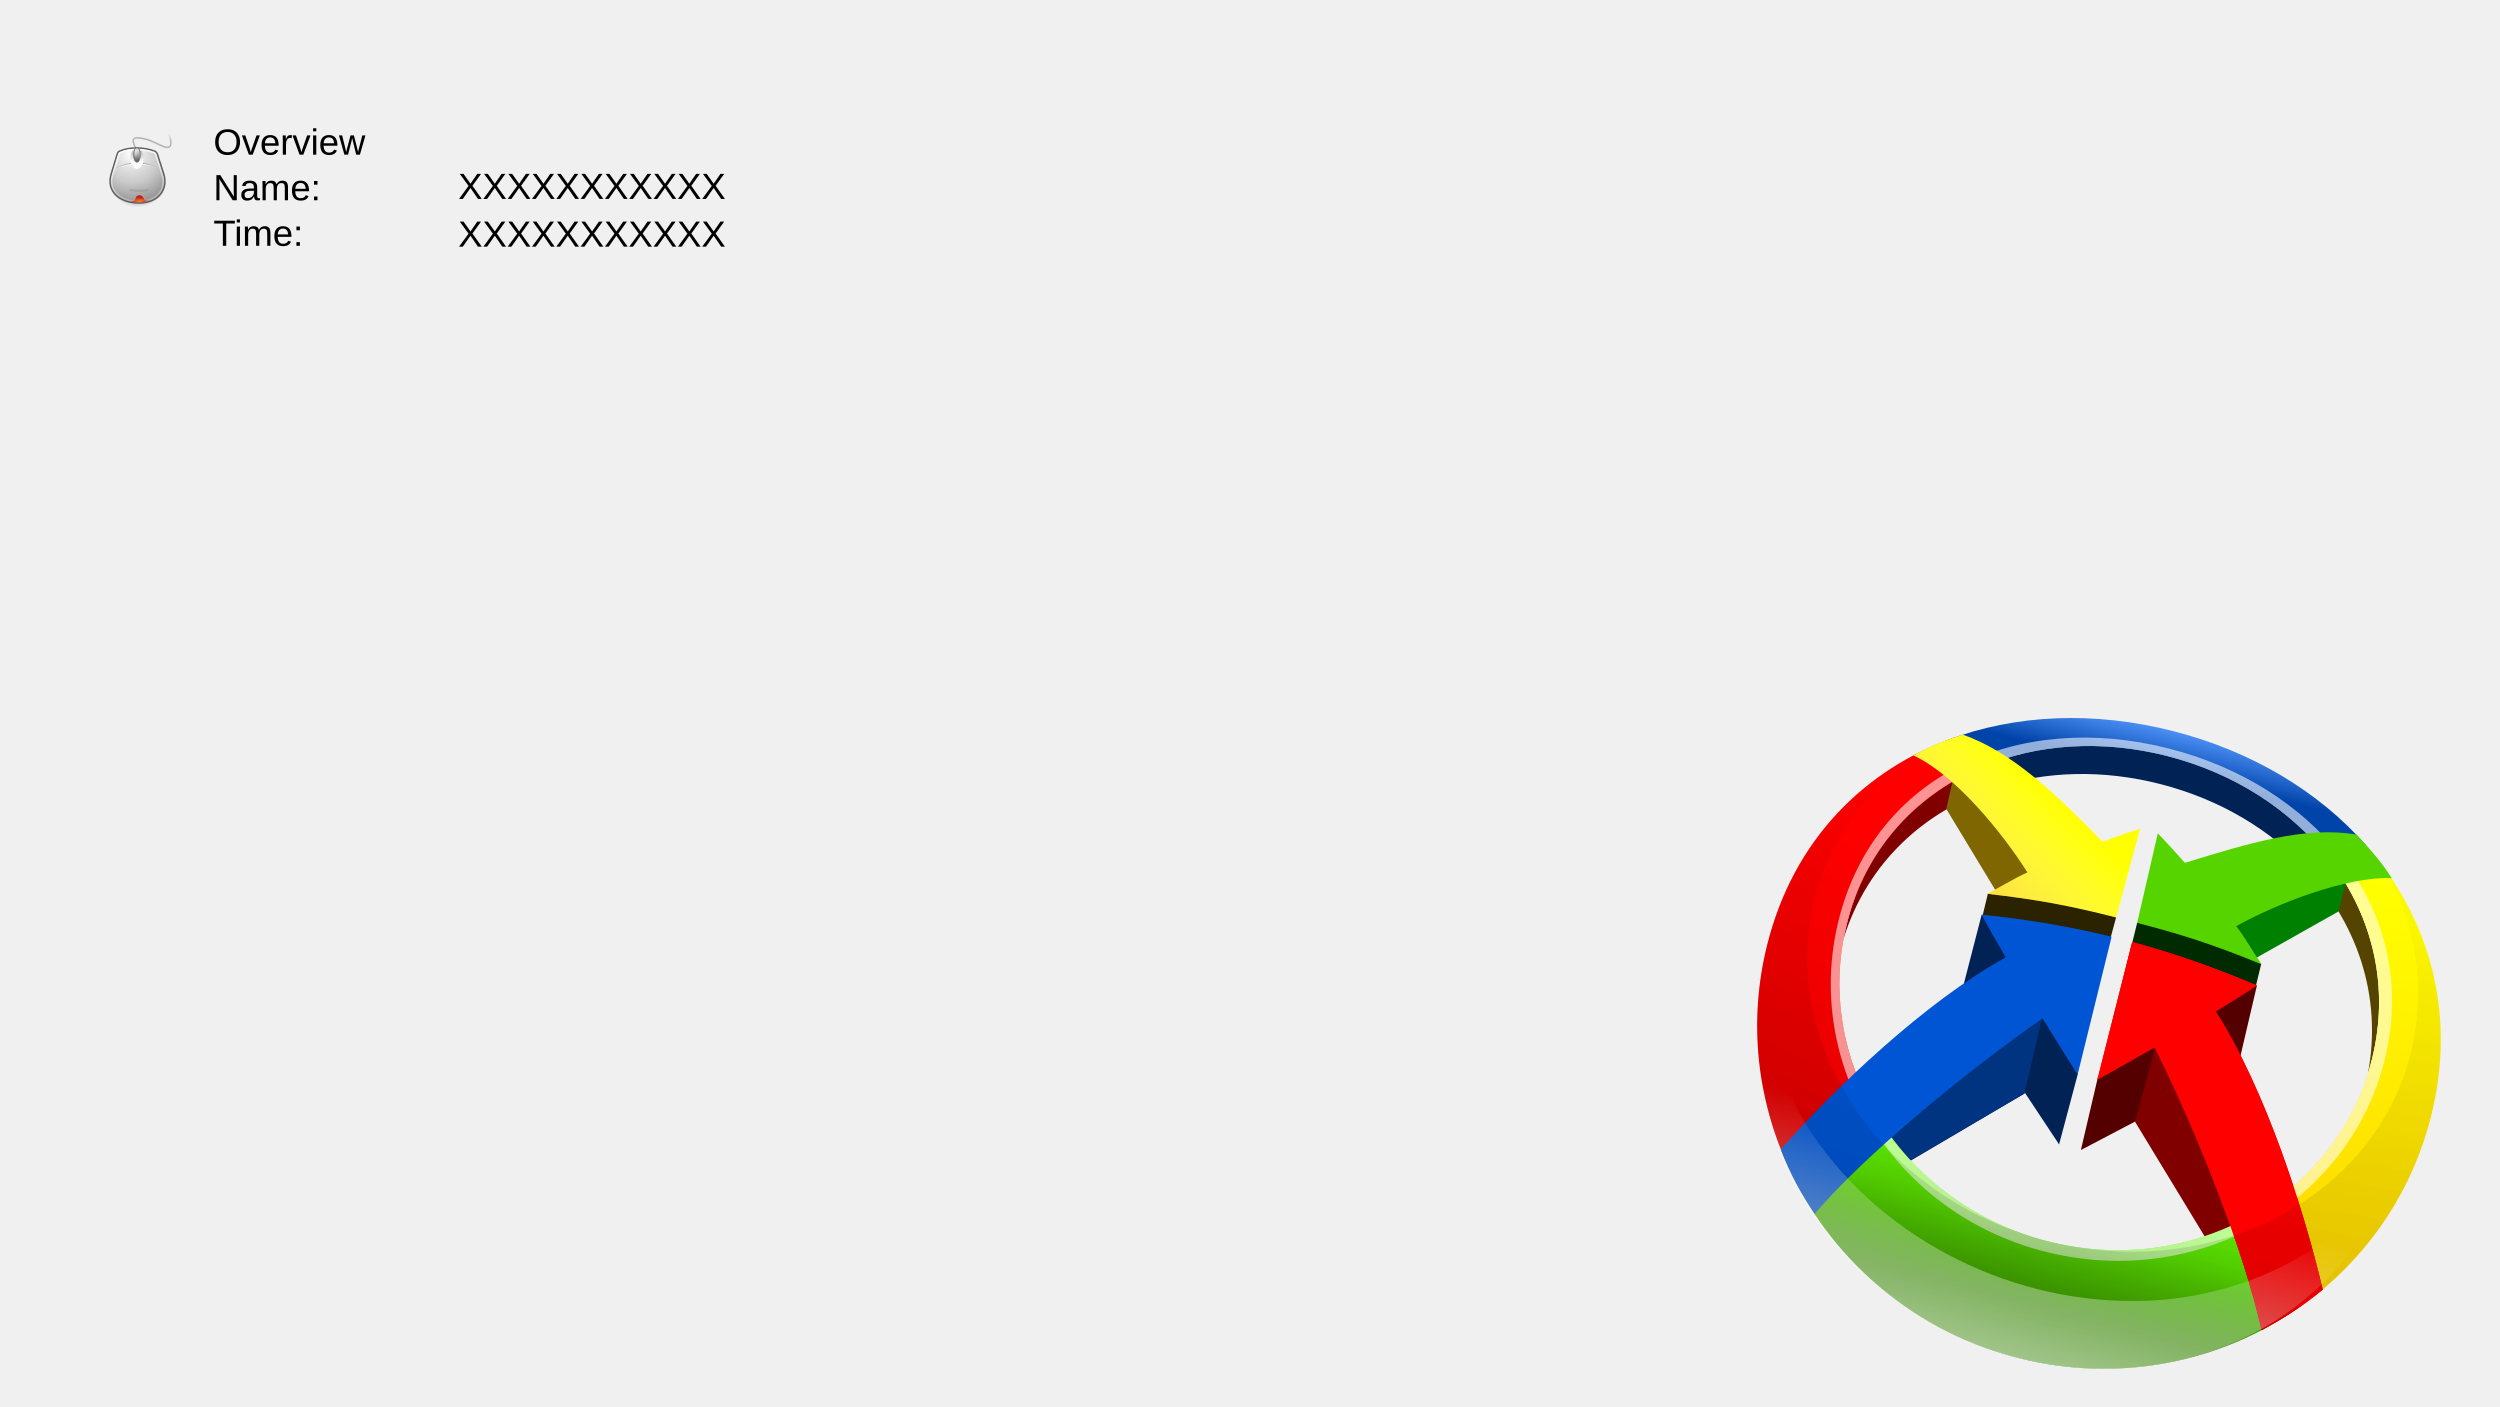
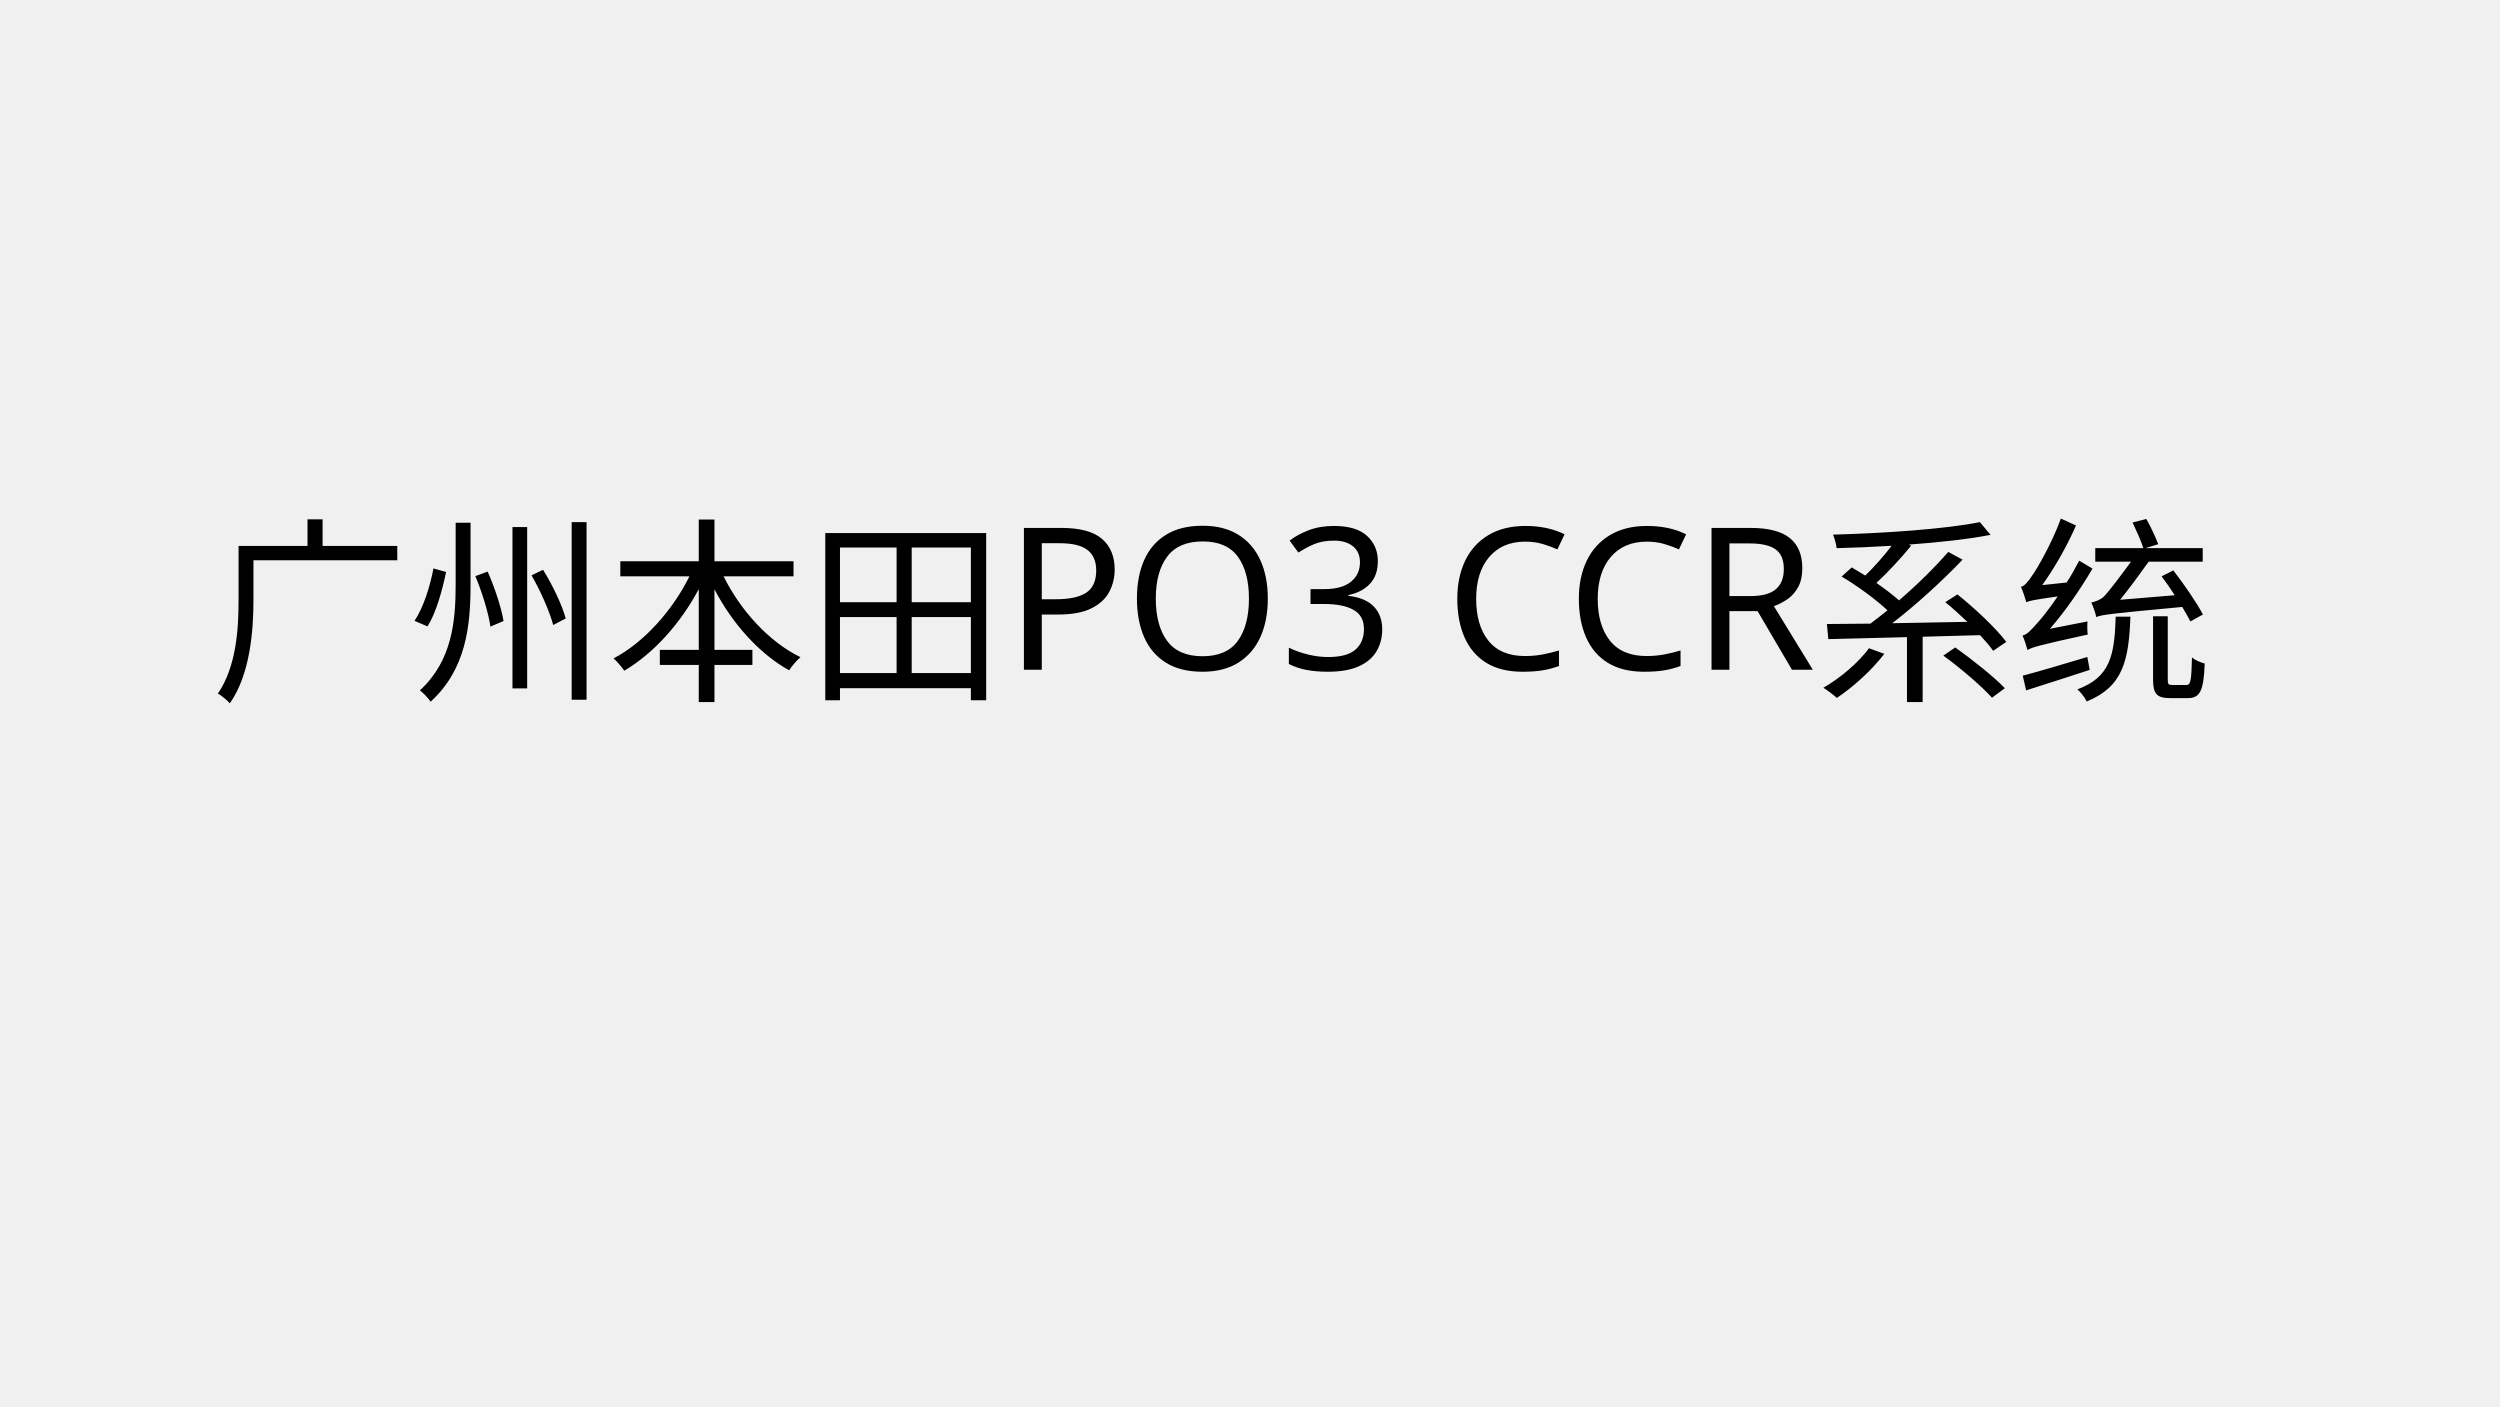
- <svg xmlns="http://www.w3.org/2000/svg" xmlns:xlink="http://www.w3.org/1999/xlink" width="1920" height="1080" id="svg2534" version="1.0">
+ <svg xmlns="http://www.w3.org/2000/svg" width="1920" height="1080" id="svg2534" version="1.0">
  <defs id="defs2536">
-     <filter id="filter13488">
-       <feGaussianBlur stdDeviation="0.366" id="feGaussianBlur13490" />
-     </filter>
-     <radialGradient gradientUnits="userSpaceOnUse" gradientTransform="matrix(1,0,0,0.619469,0,12.3074)" r="22.829" fy="32.343" fx="24.345" cy="32.343" cx="24.345" id="radialGradient11613" xlink:href="#linearGradient11607" />
-     <linearGradient id="linearGradient11607">
-       <stop id="stop11609" offset="0" style="stop-color: rgb(0, 0, 0); stop-opacity: 1;" />
-       <stop id="stop11611" offset="1" style="stop-color: rgb(0, 0, 0); stop-opacity: 0;" />
-     </linearGradient>
-     <linearGradient gradientUnits="userSpaceOnUse" y2="-1" x2="36.543" y1="4.375" x1="35.743" id="linearGradient12278" xlink:href="#linearGradient12270" />
    <linearGradient id="linearGradient12270">
      <stop id="stop12272" offset="0" style="stop-color: rgb(172, 172, 172); stop-opacity: 1;" />
      <stop id="stop12274" offset="1" style="stop-color: rgb(141, 141, 141); stop-opacity: 0;" />
    </linearGradient>
-     <radialGradient r="13.262" fy="14.245" fx="20.589" cy="14.245" cx="20.589" gradientTransform="matrix(2.22048,0,0,2.30513,-25.1773,-19.0131)" gradientUnits="userSpaceOnUse" id="radialGradient12258" xlink:href="#linearGradient11597" />
    <linearGradient id="linearGradient11597">
      <stop id="stop11599" offset="0" style="stop-color: rgb(255, 255, 255); stop-opacity: 1;" />
      <stop style="stop-color: rgb(217, 217, 217); stop-opacity: 1;" offset="0.373" id="stop11643" />
      <stop id="stop11964" offset="0.603" style="stop-color: rgb(197, 197, 197); stop-opacity: 1;" />
      <stop id="stop11601" offset="1" style="stop-color: rgb(144, 144, 144); stop-opacity: 1;" />
    </linearGradient>
-     <linearGradient gradientUnits="userSpaceOnUse" y2="7.188" x2="23.991" y1="12.83" x1="23.991" id="linearGradient11958" xlink:href="#linearGradient11950" />
    <linearGradient id="linearGradient11950">
      <stop id="stop11952" offset="0" style="stop-color: rgb(255, 255, 255); stop-opacity: 1;" />
      <stop id="stop11954" offset="1" style="stop-color: rgb(169, 169, 169); stop-opacity: 1;" />
    </linearGradient>
-     <linearGradient gradientTransform="matrix(0.917773,0,0,1,1.9962,1)" gradientUnits="userSpaceOnUse" y2="56.4" x2="16.002" y1="2.483" x1="10.807" id="linearGradient11641" xlink:href="#linearGradient11635" />
-     <linearGradient id="linearGradient11635">
-       <stop id="stop11637" offset="0" style="stop-color: rgb(255, 255, 255); stop-opacity: 1;" />
-       <stop id="stop11639" offset="1" style="stop-color: rgb(255, 255, 255); stop-opacity: 0;" />
-     </linearGradient>
-     <radialGradient gradientUnits="userSpaceOnUse" gradientTransform="matrix(1,0,0,0.367351,0,27.3789)" r="6.419" fy="46.027" fx="25.754" cy="46.027" cx="25.754" id="radialGradient11943" xlink:href="#linearGradient11937" />
    <linearGradient id="linearGradient11937">
      <stop id="stop11939" offset="0" style="stop-color: rgb(253, 108, 5); stop-opacity: 1;" />
      <stop id="stop11941" offset="1" style="stop-color: rgb(180, 17, 17); stop-opacity: 1;" />
    </linearGradient>
-     <linearGradient gradientUnits="userSpaceOnUse" y2="15.069" x2="23.991" y1="6.584" x1="23.991" id="linearGradient11627" xlink:href="#linearGradient11621" />
    <linearGradient id="linearGradient11621">
      <stop id="stop11623" offset="0" style="stop-color: rgb(177, 177, 177); stop-opacity: 1;" />
      <stop style="stop-color: rgb(223, 223, 223); stop-opacity: 1;" offset="0.2" id="stop11629" />
      <stop id="stop11625" offset="1" style="stop-color: rgb(86, 86, 86); stop-opacity: 1;" />
    </linearGradient>
    <linearGradient id="linearGradient4204">
      <stop style="stop-color:#000000;stop-opacity:0.49" offset="0" id="stop4206" />
      <stop id="stop4208" offset="0.26" style="stop-color:#000000;stop-opacity:0.168" />
      <stop style="stop-color:#000000;stop-opacity:0.029" offset="1" id="stop4210" />
    </linearGradient>
-     <linearGradient id="linearGradient2591">
-       <stop id="stop2593" offset="0" style="stop-color:#ffffff;stop-opacity:1;" />
-       <stop id="stop2595" offset="1" style="stop-color:#ffffff;stop-opacity:0;" />
-     </linearGradient>
-     <linearGradient id="linearGradient3528">
-       <stop id="stop3530" offset="0" style="stop-color:#0044aa;stop-opacity:1" />
-       <stop id="stop3532" offset="1" style="stop-color:#5599ff;stop-opacity:1" />
-     </linearGradient>
    <linearGradient id="linearGradient3544">
      <stop id="stop3546" offset="0" style="stop-color:#ff9600;stop-opacity:1;" />
      <stop id="stop3548" offset="1" style="stop-color:#ffffff;stop-opacity:0;" />
-     </linearGradient>
-     <linearGradient id="linearGradient3552">
-       <stop id="stop3554" offset="0" style="stop-color:#ffcc00;stop-opacity:1" />
-       <stop id="stop3556" offset="1" style="stop-color:#ffff00;stop-opacity:1" />
-     </linearGradient>
-     <linearGradient id="linearGradient3562">
-       <stop style="stop-color:#d40000;stop-opacity:1" offset="0" id="stop3564" />
-       <stop style="stop-color:#ff0000;stop-opacity:1" offset="1" id="stop3566" />
    </linearGradient>
    <linearGradient id="linearGradient3568">
      <stop id="stop3570" offset="0" style="stop-color:#55d400;stop-opacity:1" />
      <stop style="stop-color:#44aa00;stop-opacity:1" offset="0.562" id="stop3576" />
      <stop id="stop3572" offset="1" style="stop-color:#66ff00;stop-opacity:1" />
    </linearGradient>
-     <linearGradient xlink:href="#linearGradient2591" id="linearGradient451" gradientUnits="userSpaceOnUse" gradientTransform="matrix(1.02633,0.2817432,-0.2427831,1.037578,1340.292,-387.5208)" x1="367.98" y1="732.37" x2="367.98" y2="575.578" />
-     <linearGradient xlink:href="#linearGradient4204" id="linearGradient454" gradientUnits="userSpaceOnUse" gradientTransform="matrix(1.007376,0.2591545,-0.2684943,1.075321,1373.697,-422.3107)" x1="370" y1="730.934" x2="370" y2="365.219" />
-     <linearGradient xlink:href="#linearGradient3544" id="linearGradient459" gradientUnits="userSpaceOnUse" gradientTransform="matrix(1.007376,0.2591545,-0.2684943,1.075321,1373.697,-422.3107)" x1="216.173" y1="474.555" x2="287.074" y2="345.682" />
-     <linearGradient xlink:href="#linearGradient3528" id="linearGradient466" gradientUnits="userSpaceOnUse" gradientTransform="matrix(1.007376,0.2591545,-0.2684943,1.075321,1373.697,-422.3107)" x1="375.714" y1="316.24" x2="375" y2="282.362" />
-     <linearGradient xlink:href="#linearGradient3552" id="linearGradient469" gradientUnits="userSpaceOnUse" gradientTransform="matrix(1.007376,0.2591545,-0.2684943,1.075321,1373.697,-422.3107)" x1="578.817" y1="702.468" x2="537.401" y2="352.326" />
-     <linearGradient xlink:href="#linearGradient3568" id="linearGradient472" gradientUnits="userSpaceOnUse" gradientTransform="matrix(1.007376,0.2591545,-0.2684943,1.075321,1373.697,-422.3107)" x1="373.571" y1="811.648" x2="374.286" y2="607.372" />
-     <linearGradient xlink:href="#linearGradient3562" id="linearGradient475" gradientUnits="userSpaceOnUse" gradientTransform="matrix(1.007376,0.2591545,-0.2684943,1.075321,1373.697,-422.3107)" x1="105" y1="745.219" x2="178.688" y2="403.791" />
  </defs>
  <g id="layer1" transform="translate(0,580)">
-     <text xml:space="preserve" style="font-style:normal;font-variant:normal;font-weight:normal;font-stretch:normal;font-size:28px;line-height:125%;font-family:Arial;-inkscape-font-specification:Arial;text-align:start;writing-mode:lr-tb;text-anchor:start;fill:#000000;fill-opacity:1;stroke:none" x="163.903" y="-461.211" id="text3325">
-       <tspan id="tspan3327" x="163.903" y="-461.211">Overview</tspan>
-       <tspan x="163.903" y="-426.211" id="tspan2929">Name:</tspan>
-       <tspan x="163.903" y="-391.211" id="tspan2530">Time:</tspan>
-     </text>
-     <text xml:space="preserve" style="font-style:normal;font-variant:normal;font-weight:normal;font-stretch:normal;font-size:28px;line-height:125%;font-family:Arial;-inkscape-font-specification:Arial;text-align:start;writing-mode:lr-tb;text-anchor:start;fill:#000000;fill-opacity:1;stroke:none" x="351.903" y="-427.211" id="text3325-2">
-       <tspan x="351.903" y="-427.211" id="tspan2933-1">XXXXXXXXXXX</tspan>
-     </text>
-     <text xml:space="preserve" style="font-style:normal;font-variant:normal;font-weight:normal;font-stretch:normal;font-size:28px;line-height:125%;font-family:Arial;-inkscape-font-specification:Arial;text-align:start;writing-mode:lr-tb;text-anchor:start;fill:#000000;fill-opacity:1;stroke:none" x="351.903" y="-390.545" id="text3325-2-7">
-       <tspan x="351.903" y="-390.545" id="tspan2933-1-79">XXXXXXXXXXX</tspan>
-     </text>
-     <g transform="matrix(1.174421,0,0,1.174421,77.13643,-477.5579)" id="g13316" style="opacity:0.9;filter:url(#filter13488)">
-       <ellipse style="color:#000000;display:inline;overflow:visible;visibility:visible;fill:url(#radialGradient11613);fill-opacity:1;fill-rule:evenodd;stroke:none;stroke-width:1;marker:none" id="path11605" transform="matrix(0.813998,0,0,1.24107,4.52816,-9.19101)" cx="24.345" cy="32.343" rx="22.829" ry="14.142" />
-       <path style="fill:none;stroke:url(#linearGradient12278);stroke-width:1;stroke-linecap:butt;stroke-linejoin:miter;stroke-miterlimit:4;stroke-dasharray:none;stroke-opacity:1" d="M 23.5,10.5 C 19.5,3 21.25,1.75 29.5,3.75 37.576,5.708 46.75,14 46,5.25 45.205,-4.02 34.75,-8.75 34.75,-8.75" id="path12260" />
-       <path style="fill:url(#radialGradient12258);fill-opacity:1;fill-rule:evenodd;stroke:#4f4f4f;stroke-width:1;stroke-linecap:butt;stroke-linejoin:miter;stroke-miterlimit:4;stroke-dasharray:none;stroke-opacity:1" d="m 6.864,27.131 c -2.922,10.907 5.593,18.41 18.378,18.41 12.647,0 18.934,-8.691 16.33,-18.41 L 37.42,14.117 c -0.484,-1.823 -1.519,-2.406 -2.214,-2.604 -6.809,-2.57 -16.401,-2.693 -22.391,0 -0.761,0.347 -1.315,0.347 -1.868,2.083 L 6.864,27.131 Z" id="path11595" />
-       <g id="g11960" transform="translate(0,1)">
-         <path style="fill:#ffffff;fill-opacity:0.797;fill-rule:evenodd;stroke:none" d="M 8.574,22.948 C 16.806,17.645 29.855,17.039 38.525,22.342 30.832,18.465 17.819,17.998 8.574,22.948 Z" id="path11948" />
-         <path id="path11615" d="M 8.75,22.727 C 17.38,16.496 30.031,16.42 38.436,22.254 30.656,17.581 17.686,17.291 8.75,22.727 Z" style="fill:#000000;fill-opacity:0.26;fill-rule:evenodd;stroke:none" />
-       </g>
-       <ellipse style="color:#000000;font-family:'Bitstream Vera Sans';display:inline;overflow:visible;visibility:visible;fill:url(#linearGradient11958);fill-opacity:1;fill-rule:evenodd;stroke:none;stroke-width:1;marker:none" id="path11617" transform="matrix(1.98249,0,0,1.41781,-23.6481,0.347873)" cx="23.991" cy="11.331" rx="2.172" ry="4.748" />
-       <path id="path11633" d="M 7.515,28.908 C 5.84,37.369 13.033,44.574 25.327,44.574 c 12.294,0 17,-8.698 15.602,-15.666 L 36.498,14.95 c -0.368,-2.196 -1.451,-2.408 -2.093,-2.619 -6.962,-2.296 -15.079,-2.485 -20.75,0 -0.711,0.311 -1.299,0.193 -1.731,1.777 L 7.515,28.908 Z" style="fill:none;stroke:url(#linearGradient11641);stroke-width:1;stroke-linecap:butt;stroke-linejoin:miter;stroke-miterlimit:4;stroke-dasharray:none;stroke-opacity:1" />
-       <path id="path12280" d="m 19.596,44.467 c 0,0 1.504,-0.367 2.442,-0.853 0.928,-0.481 0.249,-3.688 3.449,-3.713 3.168,-0.025 2.97,3.202 3.891,3.624 0.959,0.44 2.932,0.468 2.932,0.468 -3.69,1.443 -9.089,1.336 -12.713,0.475 z" style="fill:#ffffff;fill-opacity:0.136;fill-rule:evenodd;stroke:none" />
-       <path style="fill:url(#radialGradient11943);fill-opacity:1;fill-rule:evenodd;stroke:none" d="m 19.534,44.514 c 0,0 1.691,-0.238 2.63,-0.663 0.928,-0.42 0.552,-3.491 3.292,-3.513 2.762,-0.022 2.814,3.012 3.734,3.381 0.959,0.384 3.182,0.354 3.182,0.354 -3.69,1.26 -9.214,1.193 -12.838,0.442 z" id="path11933" />
-       <ellipse transform="translate(-0.101014,2.74252)" id="path11619" style="color:#000000;font-family:'Bitstream Vera Sans';display:inline;overflow:visible;visibility:visible;fill:url(#linearGradient11627);fill-opacity:1;fill-rule:evenodd;stroke:#595959;stroke-width:0.5;stroke-linecap:butt;stroke-linejoin:miter;stroke-miterlimit:4;stroke-dasharray:none;stroke-dashoffset:0;stroke-opacity:1;marker:none" cx="23.991" cy="11.331" rx="2.172" ry="4.748" />
-       <ellipse style="color:#000000;font-family:'Bitstream Vera Sans';display:inline;overflow:visible;visibility:visible;fill:#ffffff;fill-opacity:0.333;fill-rule:evenodd;stroke:none;stroke-width:1;marker:none" id="path11631" transform="matrix(0.279069,0,0,0.542553,16.4373,6.36032)" cx="23.991" cy="11.331" rx="2.172" ry="4.748" />
-       <path style="color:#000000;font-family:'Bitstream Vera Sans';display:inline;overflow:visible;visibility:visible;fill:#000000;fill-opacity:0.096;fill-rule:evenodd;stroke:none;stroke-width:1;marker:none" d="m 19.442,36.184 c 3.251,0.619 8.644,0.707 11.454,0 0.278,-0.07 0.527,0.188 0.527,0.422 l 0,0.791 c 0,0.234 -0.244,0.365 -0.527,0.422 -3.03,0.619 -7.928,0.619 -11.454,0 -0.285,-0.05 -0.527,-0.188 -0.527,-0.422 l 0,-0.791 c 0,-0.234 0.243,-0.477 0.527,-0.422 z" id="rect11945" />
-     </g>
    <g id="layer1-7" style="display:inline" transform="translate(502.2904,-28.19377)" />
    <g id="layer2" style="display:inline" transform="translate(502.2904,-28.19377)" />
-     <path id="path3317" d="m 1790.958,82.924 -21.305,2.673 c 40.27,42.22 60.212,99.005 48.909,158.886 1.123,-3.575 2.162,-7.184 3.082,-10.866 13.785,-55.209 0.752,-108.394 -30.686,-150.693 z" style="fill:#554400;stroke:none" />
-     <path id="path3936" d="m 1515.544,0.592 c -49.28,21.588 -83.081,72.471 -97.26,129.258 -0.905,3.625 -1.695,7.239 -2.379,10.868 18.17,-58.062 62.086,-98.362 117.085,-116.039 -4.392,-4.749 -12.932,-19.174 -17.447,-24.086 z" style="fill:#800000;stroke:none" />
-     <path style="fill:#4d4d4d;stroke:none" d="m 1800,100 -5.514,19.017 -83.412,48.84 -4.731,-53.124 L 1800,100 Z" id="path3389" />
-     <path id="path3992" d="m 1801.571,97.543 -5.61,22.467 -84.887,47.848 -4.731,-53.124 95.228,-17.191 z" style="fill:#008000;stroke:none" />
-     <path style="fill:#002b00;stroke:none" d="m 1736.595,160.37 -13.688,56.447 -97.554,-23.507 16.011,-64.664 57.587,8.457 36.127,22.299 1.518,0.969 z" id="path3391" />
    <g style="stroke:none" transform="matrix(-1.007376,-0.2591545,-0.2684943,1.075321,1402.001,7.835304)" id="g3371" />
-     <path id="path3381" d="m 1500.353,16.579 -5.597,24.718 50.821,83.986 29.088,-44.423 -74.827,-62.982 0.515,-1.298 z" style="fill:#806600;stroke:none" />
-     <path id="path3377" d="m 1526.724,106.21 -13.785,57.06 94.796,25.508 17.484,-64.368 -54.551,-20.308 -42.229,2.141 -1.715,-0.032 z" style="fill:#2b2200;stroke:none" />
-     <g transform="matrix(1.007376,0.2591545,-0.2684943,1.075321,1373.697,-422.3107)" style="fill:#002255;stroke:none" id="g3367">
-       <path style="fill:#002255;stroke:none" d="m 362.518,532.765 -0.823,50.774 -97.036,-82.72 0.478,-58.115 42.453,20.74 54.927,69.322 z" id="path3365" />
-       <path style="fill:#002255;stroke:none" d="m 326.784,496.778 1.01,58.589 -126.206,117.43 -5.619,-21.971 130.815,-154.048 0,0 z" id="path3363" />
-     </g>
-     <path id="path3998" d="m 1611.191,247.278 -13.077,55.943 120.45,-63.269 14.762,-63.149 -48.464,11.298 -73.672,59.177 z" style="fill:#550000;stroke:none" />
-     <path id="path4000" d="m 1656.578,218.972 -16.748,62.74 97.041,159.748 10.126,-22.936 -90.418,-199.553 0,0 z" style="fill:#800000;stroke:none" />
-     <path style="fill:#003380;stroke:none" d="m 1569.509,196.573 -14.713,63.264 -159.909,93.393 1.481,-24.907 173.141,-131.75 0,0 z" id="path4012" />
-     <path style="fill:url(#linearGradient475);fill-opacity:1;stroke:none" d="m 1502.074,-13.989 c -69.984,24.415 -124.748,78.967 -144.906,159.701 -14.803,59.287 -7.569,119.153 16.539,171.122 l 67.298,-40.622 c -25.922,-43.266 -35.474,-95.287 -22.681,-146.524 14.592,-58.44 54.315,-100.4 105.702,-121.435 l -21.952,-22.241 z" id="path4014" />
-     <path style="fill:url(#linearGradient472);fill-opacity:1;stroke:none" d="m 1434.157,263.792 -66.382,38.985 c 30.016,76.526 95.383,137.81 181.601,159.99 77.714,19.992 155.906,3.542 216.201,-38.543 l -28.227,-75.603 c -46.572,29.19 -105.956,39.796 -165.202,24.555 -62.461,-16.069 -111.579,-57.466 -137.99,-109.384 z" id="path4016" />
-     <path style="fill:url(#linearGradient469);fill-opacity:1;stroke:none" d="m 1821.986,74.855 -31.344,7.457 c 31.687,42.374 44.878,95.732 31.043,151.142 -11.705,46.877 -40.192,85.246 -77.963,110.976 l 34.065,70.739 c 42.862,-33.828 75.162,-81.374 89.366,-138.262 19.151,-76.698 -0.242,-147.726 -45.166,-202.053 z" id="path4018" />
-     <path style="fill:url(#linearGradient466);fill-opacity:1;stroke:none" d="m 1669.509,-18.372 c -61.175,-15.738 -121.609,-13.003 -173.256,6.497 7.531,7.842 14.228,14.809 21.78,22.662 42.842,-19.249 94.48,-23.508 146.71,-10.072 52.23,13.436 95.83,42.197 124.652,79.882 l 27.69,-11.473 c -36.174,-41.127 -87.363,-72.006 -147.576,-87.496 z" id="path4024" />
-     <path style="fill:#ff0000;stroke:none" d="m 1637.514,143.447 -26.728,105.704 c 12.351,-6.919 27.696,-15.575 43.978,-24.914 32.762,65.406 68.768,157.095 82.074,217.376 16.518,-8.925 30.226,-17.269 47.042,-31.248 -14.437,-61.079 -43.88,-153.753 -82.311,-213.64 11.303,-6.851 22.135,-13.593 31.7,-19.883 -36.263,-15.357 -65.896,-25.216 -95.754,-33.395 z" id="path4020" />
-     <path style="fill:#002255;stroke:none" d="m 1664.743,0.715 c -51.202,-13.172 -101.823,-9.315 -144.158,8.976 4.174,5.165 8.127,10.056 12.082,14.945 38.465,-12.445 82.374,-13.82 126.707,-2.415 45.573,11.724 84.552,35.139 112.887,65.948 l 15.575,-9.511 C 1759.013,41.937 1716.063,13.918 1664.743,0.715 Z" id="path4026" />
-     <path id="path3455" d="m 1666.171,-5.003 c -116.556,-29.985 -226.296,20.337 -254.022,131.379 -27.726,111.042 41.296,224.732 157.853,254.717 60.933,15.676 122.013,5.164 170.396,-24.292 l -3.048,-8.187 c -46.572,29.19 -105.956,39.796 -165.202,24.555 -62.452,-16.066 -111.584,-57.443 -137.999,-109.35 -20.663,-40.622 -27.417,-87.705 -15.823,-134.138 14.136,-56.614 51.847,-97.773 100.909,-119.414 1.583,-0.698 3.187,-1.364 4.793,-2.021 41.623,-17.037 90.896,-20.354 140.717,-7.537 52.23,13.436 95.83,42.197 124.652,79.882 l 8.186,-3.401 C 1767.191,38.483 1721.164,9.144 1666.171,-5.003 Z m 133.7,85.106 -9.227,2.204 c 31.687,42.374 44.878,95.732 31.043,151.142 -11.705,46.877 -40.192,85.246 -77.963,110.976 l 3.772,7.837 c 40.652,-27.035 71.368,-67.925 83.881,-118.037 14.315,-57.332 0.887,-111.253 -31.505,-154.122 z" style="opacity:0.572;fill:#ffffff;fill-opacity:1;fill-rule:nonzero;stroke:none" />
-     <path id="path1002" d="m 1614.649,66.362 c 9.78,-3.586 19.466,-6.91 28.899,-9.874 l -18.31,68.137 c -35.168,-9.018 -61.323,-13.921 -98.952,-18.191 10.97,-5.587 19.175,-11.078 30.855,-16.386 -18.73,-29.62 -54.982,-74.784 -87.546,-89.874 12.517,-7.128 23.754,-11.398 37.66,-16.016 37.822,13.123 71.582,45.497 107.393,82.205 l 0,0 z" style="fill:#ffff00;fill-opacity:1;stroke:none" />
-     <path id="path4030" d="m 1677.987,82.656 c -6.917,-7.881 -13.874,-15.487 -20.777,-22.654 l -15.873,68.764 c 35.154,9.073 60.452,17.407 95.543,31.844 -7.024,-10.216 -11.662,-19.011 -19.442,-29.325 30.368,-16.989 84.983,-38.471 119.378,-36.846 -7.661,-12.319 -16.965,-22.691 -27.026,-33.475 -39.415,-6.746 -83.09,6.728 -131.803,21.691 z" style="fill:#55d400;fill-opacity:1;stroke:none" />
-     <path style="fill:url(#linearGradient459);fill-opacity:1;stroke:none" d="m 1614.649,66.362 c 9.78,-3.586 19.466,-6.91 28.899,-9.874 l -18.31,68.137 c -35.168,-9.018 -61.323,-13.921 -98.952,-18.191 10.97,-5.587 19.175,-11.078 30.855,-16.386 -18.73,-29.62 -54.982,-74.784 -87.546,-89.874 12.517,-7.128 23.754,-11.398 37.66,-16.016 37.822,13.123 71.582,45.497 107.393,82.205 l 0,0 z" id="path4028" />
-     <path id="path4022" d="m 1621.711,139.382 -26.098,105.866 c -7.613,-12.055 -17.044,-27.085 -26.979,-43.168 -59.498,41.672 -135.006,103.543 -174.992,150.115 -9.683,-14.317 -18.578,-29.58 -26.004,-49.552 41.354,-46.726 110.858,-113.304 172.752,-147.382 -6.723,-11.488 -13.084,-22.654 -18.543,-32.808 39.092,4.028 69.774,9.685 99.866,16.929 z" style="fill:#0055d4;stroke:none" />
-     <path id="path2673" d="m 1637.514,143.447 -26.728,105.704 c 12.351,-6.919 27.696,-15.575 43.978,-24.914 32.762,65.406 68.768,157.095 82.074,217.376 16.518,-8.925 30.226,-17.269 47.042,-31.248 -14.437,-61.079 -43.88,-153.753 -82.311,-213.64 11.303,-6.851 22.135,-13.593 31.7,-19.883 -36.263,-15.357 -65.896,-25.216 -95.754,-33.395 z" style="fill:#ff0000;stroke:none" />
-     <path id="path3953" d="m 1833.646,90.15 c 22.197,42.541 29.707,91.012 17.845,138.52 -26.194,104.907 -137.565,168.199 -255.31,149.287 -0.236,-0.038 -0.473,-0.072 -0.709,-0.111 -7.753,-1.125 -15.544,-2.676 -23.323,-4.677 -6.747,-1.736 -13.332,-3.775 -19.755,-6.083 -115.002,-38.994 -185.35,-149.957 -158.818,-256.217 11.811,-47.303 40.949,-86.175 80.171,-112.84 -56.239,28.179 -99.231,78.209 -116.576,147.677 -13.43,53.787 -8.708,108.048 10.283,156.459 0.213,0.542 0.416,1.088 0.632,1.629 -0.075,0.085 -0.158,0.177 -0.233,0.262 l 1.461,2.736 0.092,0.167 c 0.69,1.662 1.384,3.329 2.108,4.977 0.084,0.191 0.176,0.377 0.26,0.568 0.64,1.447 1.27,2.89 1.935,4.324 l 0.04,-0.025 c 5.268,11.365 11.327,22.371 18.155,32.887 l 2.021,3.846 c 0.097,-0.114 0.192,-0.241 0.29,-0.355 35.146,52.302 89.135,92.595 155.161,109.581 66.02,16.984 132.375,7.643 187.819,-21.347 0.034,0.153 0.086,0.308 0.12,0.46 l 3.622,-2.43 c 8.493,-4.618 16.723,-9.699 24.64,-15.226 l -0.38,-1.028 12.429,-8.318 0.162,0.292 c 1,-0.789 1.985,-1.578 2.974,-2.382 l 2.696,-1.81 c -0.026,-0.111 -0.056,-0.232 -0.082,-0.343 40.077,-33.486 70.198,-79.339 83.778,-133.727 17.401,-69.691 2.974,-134.699 -33.509,-186.752 z" style="display:inline;opacity:0.606;fill:url(#linearGradient454);fill-opacity:1;fill-rule:nonzero;stroke:none" />
-     <path id="path2542" d="m 1353.398,225.299 c -5.477,36.81 8.742,73.706 25.751,106.277 39.269,72.01 112.607,122.51 191.341,135.825 71.382,12.808 147.678,-4.99 202.198,-51.74 15.867,-13.488 31.102,-28.947 40.194,-48.077 2.543,-7.778 -9.948,-11.48 -13.701,-5.486 -44.596,37.676 -103.04,57.412 -161.822,57.028 -97.283,0.265 -197.471,-50.581 -250.842,-136.252 -11.467,-19.235 -18.825,-40.946 -32.987,-58.435 l -0.133,0.861 z" style="display:inline;opacity:0.59;fill:url(#linearGradient451);fill-opacity:1;fill-rule:nonzero;stroke:none" />
+     <text xml:space="preserve" style="font-style:normal;font-weight:normal;font-size:152.539px;line-height:125%;font-family:sans-serif;letter-spacing:0px;word-spacing:0px;fill:#000000;fill-opacity:1;stroke:none;stroke-width:1px;stroke-linecap:butt;stroke-linejoin:miter;stroke-opacity:1" x="161.406" y="-53.002" id="text125">
+       <tspan id="tspan128" x="161.406" y="-53.002" style="line-height:125%">广州本田PO3 CCR系统</tspan>
+     </text>
  </g>
</svg>
